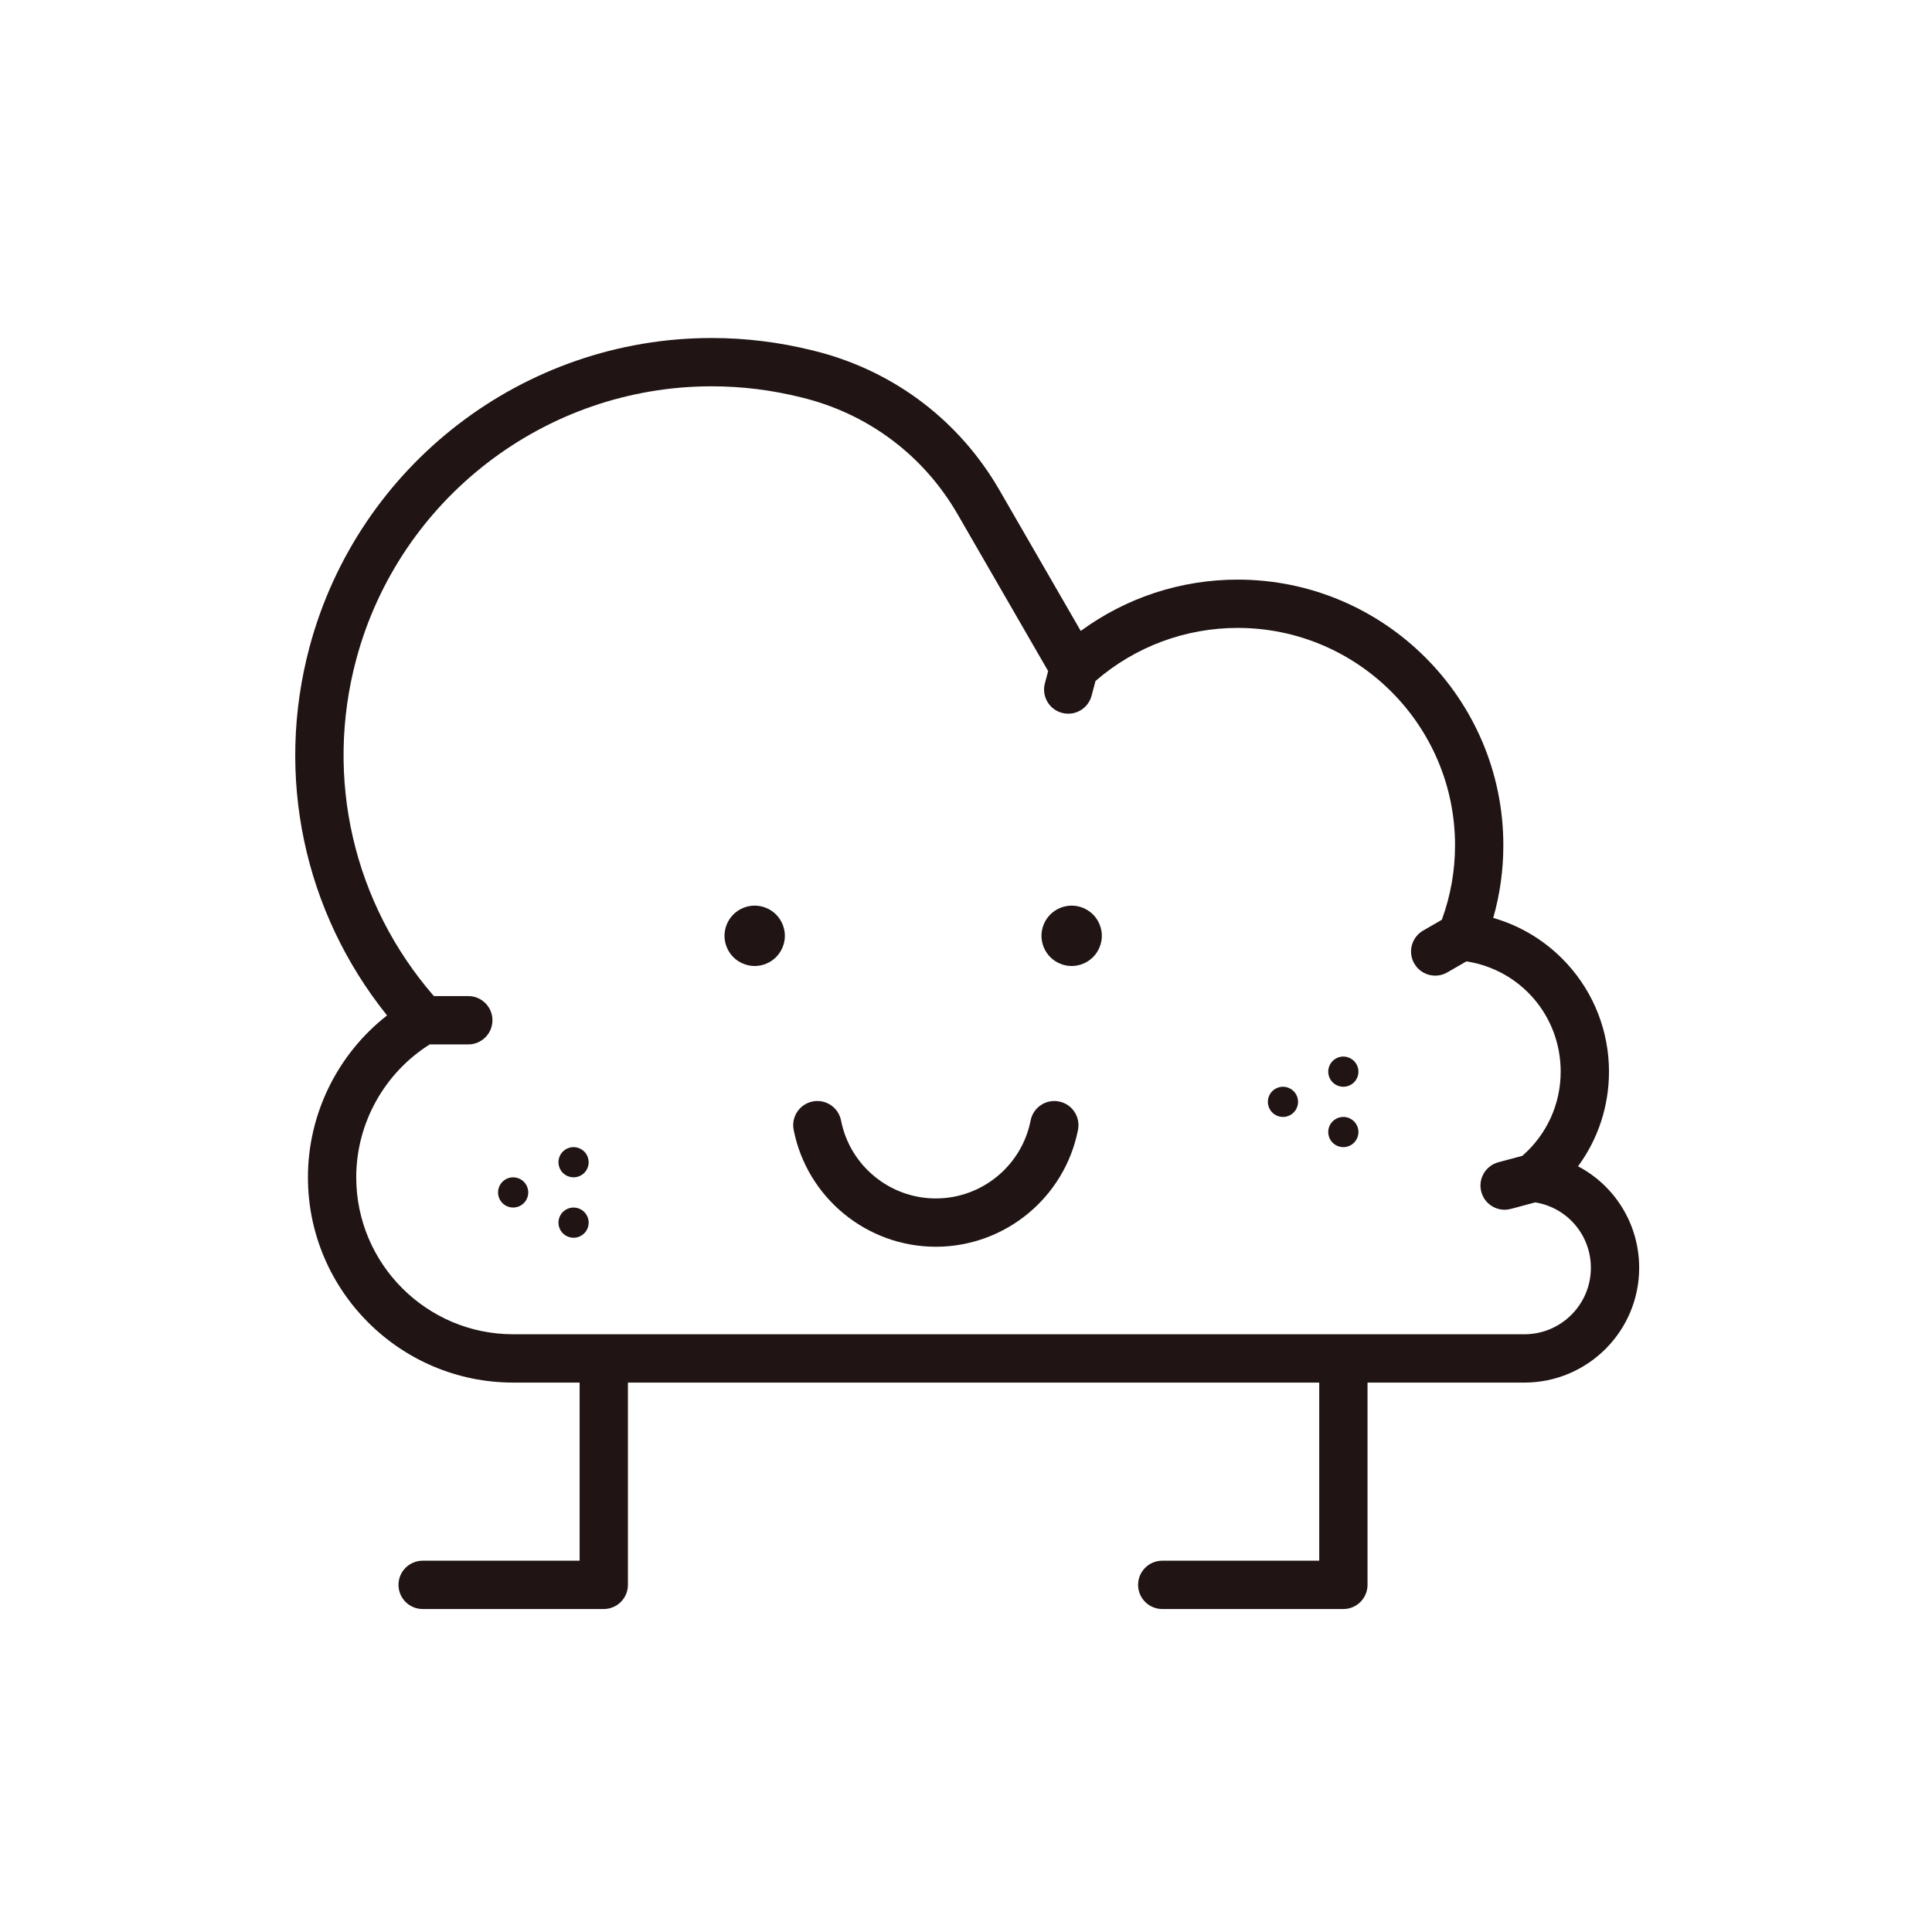
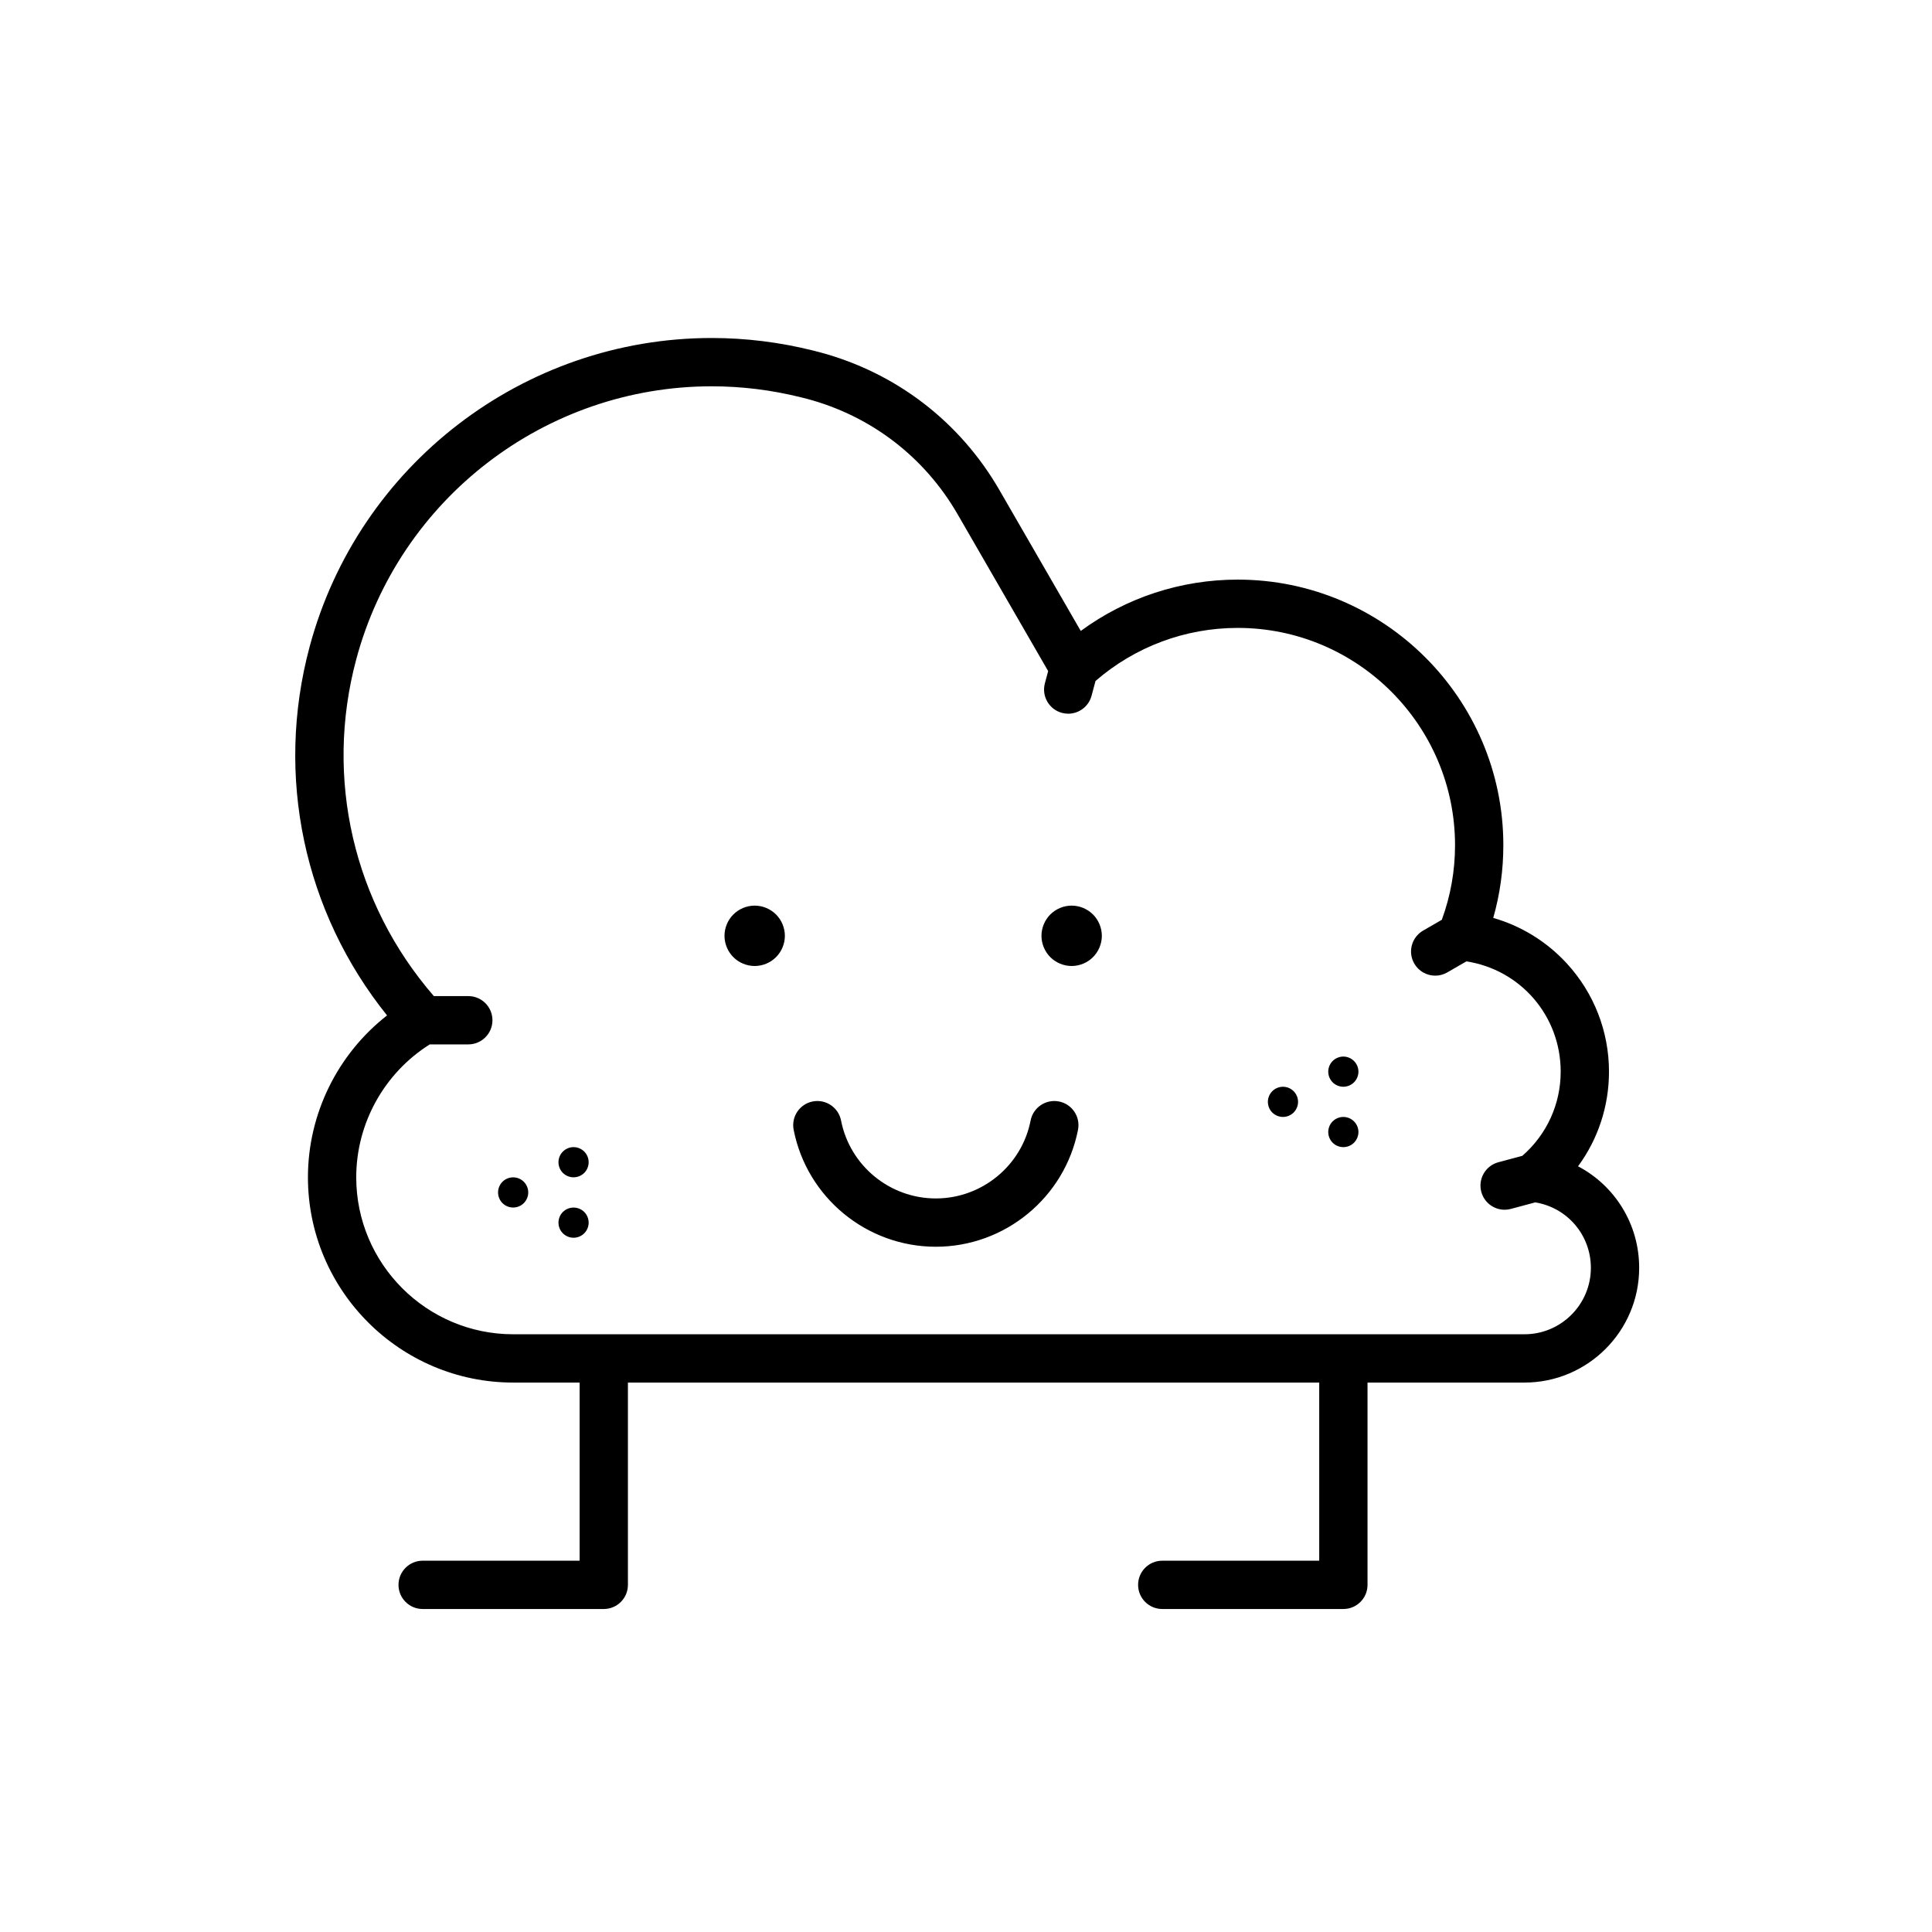
- <svg xmlns="http://www.w3.org/2000/svg" version="1.2" baseProfile="tiny" id="Layer_1" x="0px" y="0px" width="640px" height="640px" viewBox="0 0 640 640" xml:space="preserve">
-   <g>
-     <path fill="#201414" d="M250,300c-2.63,0-5.21,1.069-7.07,2.93S240,307.37,240,310s1.069,5.21,2.93,7.069   c1.86,1.86,4.44,2.931,7.07,2.931s5.21-1.07,7.069-2.931C258.93,315.21,260,312.63,260,310s-1.07-5.21-2.931-7.07   C255.21,301.069,252.63,300,250,300z" />
-     <path fill="#201414" d="M190,380c-1.311,0-2.601,0.54-3.54,1.47c-0.931,0.93-1.46,2.21-1.46,3.53c0,1.319,0.529,2.609,1.46,3.54   c0.939,0.93,2.22,1.46,3.54,1.46c1.319,0,2.6-0.53,3.54-1.46c0.93-0.931,1.46-2.221,1.46-3.54c0-1.311-0.53-2.601-1.46-3.53   C192.6,380.54,191.31,380,190,380z" />
-     <path fill="#201414" d="M190,400.02c-1.32,0-2.601,0.53-3.54,1.46c-0.931,0.931-1.46,2.221-1.46,3.54c0,1.32,0.529,2.601,1.46,3.53   c0.939,0.93,2.22,1.47,3.54,1.47c1.319,0,2.6-0.54,3.54-1.47c0.93-0.93,1.46-2.22,1.46-3.53c0-1.319-0.53-2.609-1.46-3.54   C192.6,400.55,191.319,400.02,190,400.02z" />
-     <path fill="#201414" d="M169.989,390.01c-1.319,0-2.609,0.53-3.539,1.46c-0.931,0.93-1.461,2.22-1.461,3.54s0.53,2.61,1.461,3.54   c0.93,0.93,2.22,1.46,3.539,1.46c1.311,0,2.601-0.53,3.53-1.46c0.931-0.94,1.47-2.22,1.47-3.54s-0.539-2.61-1.47-3.54   C172.59,390.54,171.3,390.01,169.989,390.01z" />
-     <path fill="#201414" d="M445,350c-1.32,0-2.61,0.54-3.54,1.47c-0.931,0.93-1.46,2.22-1.46,3.53c0,1.319,0.529,2.609,1.46,3.54   c0.93,0.93,2.22,1.46,3.54,1.46c1.31,0,2.6-0.53,3.529-1.46c0.931-0.931,1.471-2.221,1.471-3.54c0-1.311-0.54-2.601-1.471-3.53   C447.6,350.54,446.31,350,445,350z" />
-     <path fill="#201414" d="M445,370c-1.32,0-2.61,0.54-3.54,1.47c-0.931,0.92-1.46,2.21-1.46,3.53c0,1.319,0.529,2.609,1.46,3.54   c0.93,0.93,2.22,1.46,3.54,1.46c1.31,0,2.6-0.53,3.529-1.46c0.931-0.931,1.471-2.221,1.471-3.54c0-1.311-0.54-2.601-1.471-3.53   C447.609,370.54,446.319,370,445,370z" />
-     <path fill="#201414" d="M425,360c-1.32,0-2.61,0.54-3.54,1.47c-0.931,0.93-1.46,2.22-1.46,3.53c0,1.319,0.529,2.609,1.46,3.54   c0.93,0.93,2.22,1.46,3.54,1.46c1.31,0,2.6-0.53,3.529-1.46c0.931-0.931,1.471-2.221,1.471-3.54c0-1.32-0.54-2.601-1.471-3.53   C427.6,360.54,426.319,360,425,360z" />
-     <path fill="#201414" d="M355,300c-2.63,0-5.21,1.069-7.07,2.93S345,307.37,345,310s1.069,5.21,2.93,7.069   c1.86,1.86,4.43,2.931,7.07,2.931c2.63,0,5.21-1.07,7.069-2.931C363.93,315.21,365,312.63,365,310s-1.07-5.21-2.931-7.07   C360.2,301.069,357.63,300,355,300z" />
-     <path fill="#201414" d="M350.79,364.874c-4.329-0.848-8.539,1.979-9.388,6.314C338.476,386.145,325.271,397,310.006,397   c-15.265,0-28.469-10.855-31.396-25.812c-0.848-4.336-5.057-7.163-9.387-6.314c-4.336,0.848-7.163,5.051-6.315,9.387   C267.301,396.708,287.108,413,310.006,413c22.898,0,42.706-16.292,47.099-38.739C357.953,369.925,355.126,365.722,350.79,364.874z" />
-     <path fill="#201414" d="M522.745,386.352c6.614-8.987,10.252-19.893,10.252-31.346c0-13.315-4.959-26.045-13.965-35.844   c-6.656-7.242-15.09-12.425-24.377-15.091c2.223-7.8,3.345-15.86,3.345-24.065c0-48.523-39.477-88-88-88   c-18.837,0-36.965,5.979-51.986,17.003l-26.937-46.656c-13.089-22.67-34.222-38.886-59.514-45.663   c-0.813-0.217-1.627-0.425-2.38-0.605c-10.963-2.732-22.205-4.117-33.416-4.117c-62.292,0-117.071,42.069-133.212,102.307   c-11.479,42.846-1.878,87.815,25.663,122.098c-16.364,12.784-26.212,32.579-26.212,53.623c0,37.495,30.505,68,68,68h22v59.009h-52   c-4.418,0-8,3.582-8,8s3.582,8,8,8h60c4.418,0,8-3.582,8-8v-67.009H437.01v59.009h-52c-4.418,0-8,3.582-8,8s3.582,8,8,8h60   c4.418,0,8-3.582,8-8v-67.009h51.987c20.953,0,38-17.047,38-38C542.997,405.449,534.892,392.733,522.745,386.352z M504.997,441.994   h-334.99c-28.673,0-52-23.327-52-52c0-17.856,9.282-34.536,24.352-44.025h12.772c4.418,0,8-3.582,8-8s-3.582-8-8-8h-11.408   c-26.652-30.721-36.269-72.155-25.712-111.555c14.27-53.254,62.693-90.447,117.757-90.447c9.907,0,19.849,1.226,29.607,3.657   c0.688,0.166,1.375,0.341,2.055,0.522c21.156,5.669,38.839,19.237,49.79,38.206l29.997,51.955l-1.083,4.043   c-1.144,4.269,1.389,8.655,5.656,9.799c0.694,0.186,1.391,0.274,2.076,0.274c3.532,0,6.765-2.357,7.723-5.931l1.316-4.912   c13.091-11.341,29.72-17.576,47.096-17.576c39.701,0,72,32.299,72,72c0,8.486-1.481,16.775-4.377,24.688l-6.197,3.578   c-3.826,2.209-5.138,7.102-2.928,10.928c1.481,2.566,4.17,4.001,6.936,4.001c1.356,0,2.732-0.346,3.992-1.073l6.336-3.658   c17.967,2.777,31.235,18.077,31.235,36.537c0,10.765-4.617,20.834-12.707,27.88l-7.934,2.126c-4.268,1.144-6.801,5.53-5.657,9.798   c0.958,3.574,4.19,5.932,7.723,5.932c0.686,0,1.382-0.089,2.075-0.274l8.073-2.163c10.589,1.716,18.427,10.807,18.427,21.69   C526.997,432.125,517.128,441.994,504.997,441.994z" />
-   </g>
+ <svg xmlns="http://www.w3.org/2000/svg" viewBox="0 0 640 640">
+   <path d="M257.069,302.93c1.86,1.86,2.931,4.44,2.931,7.07s-1.07,5.21-2.931,7.069C255.21,318.93,252.63,320,250,320 s-5.21-1.07-7.07-2.931c-1.86-1.859-2.93-4.439-2.93-7.069s1.069-5.21,2.93-7.07S247.37,300,250,300S255.21,301.069,257.069,302.93z M190,380c-1.311,0-2.601,0.54-3.54,1.47c-0.931,0.93-1.46,2.21-1.46,3.53c0,1.319,0.529,2.609,1.46,3.54 c0.939,0.93,2.22,1.46,3.54,1.46c1.319,0,2.6-0.53,3.54-1.46c0.93-0.931,1.46-2.221,1.46-3.54c0-1.311-0.53-2.601-1.46-3.53 C192.6,380.54,191.31,380,190,380z M190,400.02c-1.32,0-2.601,0.53-3.54,1.46c-0.931,0.931-1.46,2.221-1.46,3.54 c0,1.32,0.529,2.601,1.46,3.53c0.939,0.93,2.22,1.47,3.54,1.47c1.319,0,2.6-0.54,3.54-1.47c0.93-0.93,1.46-2.22,1.46-3.53 c0-1.319-0.53-2.609-1.46-3.54C192.6,400.55,191.319,400.02,190,400.02z M169.989,390.01c-1.319,0-2.609,0.53-3.539,1.46 c-0.931,0.93-1.461,2.22-1.461,3.54s0.53,2.61,1.461,3.54c0.93,0.93,2.22,1.46,3.539,1.46c1.311,0,2.601-0.53,3.53-1.46 c0.931-0.94,1.47-2.22,1.47-3.54s-0.539-2.61-1.47-3.54C172.59,390.54,171.3,390.01,169.989,390.01z M445,350 c-1.32,0-2.61,0.54-3.54,1.47c-0.931,0.93-1.46,2.22-1.46,3.53c0,1.319,0.529,2.609,1.46,3.54c0.93,0.93,2.22,1.46,3.54,1.46 c1.31,0,2.6-0.53,3.529-1.46c0.931-0.931,1.471-2.221,1.471-3.54c0-1.311-0.54-2.601-1.471-3.53C447.6,350.54,446.31,350,445,350z M445,370c-1.32,0-2.61,0.54-3.54,1.47c-0.931,0.92-1.46,2.21-1.46,3.53c0,1.319,0.529,2.609,1.46,3.54 c0.93,0.93,2.22,1.46,3.54,1.46c1.31,0,2.6-0.53,3.529-1.46c0.931-0.931,1.471-2.221,1.471-3.54c0-1.311-0.54-2.601-1.471-3.53 C447.609,370.54,446.319,370,445,370z M425,360c-1.32,0-2.61,0.54-3.54,1.47c-0.931,0.93-1.46,2.22-1.46,3.53 c0,1.319,0.529,2.609,1.46,3.54c0.93,0.93,2.22,1.46,3.54,1.46c1.31,0,2.6-0.53,3.529-1.46c0.931-0.931,1.471-2.221,1.471-3.54 c0-1.32-0.54-2.601-1.471-3.53C427.6,360.54,426.319,360,425,360z M355,300c-2.63,0-5.21,1.069-7.07,2.93S345,307.37,345,310 s1.069,5.21,2.93,7.069c1.86,1.86,4.43,2.931,7.07,2.931c2.63,0,5.21-1.07,7.069-2.931C363.93,315.21,365,312.63,365,310 s-1.07-5.21-2.931-7.07C360.2,301.069,357.63,300,355,300z M350.79,364.874c-4.329-0.848-8.539,1.979-9.388,6.314 C338.476,386.145,325.271,397,310.006,397c-15.265,0-28.469-10.855-31.396-25.812c-0.848-4.336-5.057-7.163-9.387-6.314 c-4.336,0.848-7.163,5.051-6.315,9.387C267.301,396.708,287.108,413,310.006,413c22.898,0,42.706-16.292,47.099-38.739 C357.953,369.925,355.126,365.722,350.79,364.874z M542.997,419.994c0,20.953-17.047,38-38,38H453.01v67.009c0,4.418-3.582,8-8,8 h-60c-4.418,0-8-3.582-8-8s3.582-8,8-8h52v-59.009H208.007v67.009c0,4.418-3.582,8-8,8h-60c-4.418,0-8-3.582-8-8s3.582-8,8-8h52 v-59.009h-22c-37.495,0-68-30.505-68-68c0-21.044,9.848-40.839,26.212-53.623c-27.541-34.282-37.143-79.252-25.663-122.098 c16.141-60.237,70.92-102.307,133.212-102.307c11.211,0,22.453,1.385,33.416,4.117c0.753,0.181,1.566,0.389,2.38,0.605 c25.292,6.777,46.425,22.993,59.514,45.663l26.937,46.656c15.021-11.023,33.149-17.003,51.986-17.003c48.523,0,88,39.477,88,88 c0,8.205-1.122,16.266-3.345,24.065c9.287,2.666,17.721,7.849,24.377,15.091c9.006,9.799,13.965,22.528,13.965,35.844 c0,11.453-3.638,22.358-10.252,31.346C534.892,392.733,542.997,405.449,542.997,419.994z M526.997,419.994 c0-10.883-7.838-19.974-18.427-21.69l-8.073,2.163c-0.693,0.186-1.39,0.274-2.075,0.274c-3.532,0-6.765-2.357-7.723-5.932 c-1.144-4.268,1.39-8.654,5.657-9.798l7.934-2.126c8.09-7.046,12.707-17.116,12.707-27.88c0-18.46-13.269-33.76-31.235-36.537 l-6.336,3.658c-1.26,0.728-2.636,1.073-3.992,1.073c-2.766,0-5.454-1.435-6.936-4.001c-2.21-3.826-0.898-8.719,2.928-10.928 l6.197-3.578c2.896-7.912,4.377-16.202,4.377-24.688c0-39.701-32.299-72-72-72c-17.376,0-34.005,6.234-47.096,17.576l-1.316,4.912 c-0.958,3.573-4.19,5.931-7.723,5.931c-0.686,0-1.382-0.089-2.076-0.274c-4.268-1.144-6.8-5.53-5.656-9.799l1.083-4.043 l-29.997-51.955c-10.951-18.969-28.634-32.537-49.79-38.206c-0.68-0.182-1.367-0.356-2.055-0.522 c-9.759-2.432-19.7-3.657-29.607-3.657c-55.063,0-103.487,37.193-117.757,90.447c-10.557,39.4-0.94,80.833,25.712,111.555h11.408 c4.418,0,8,3.582,8,8s-3.582,8-8,8h-12.772c-15.07,9.49-24.352,26.169-24.352,44.025c0,28.673,23.327,52,52,52h334.99 C517.128,441.994,526.997,432.125,526.997,419.994z" />
</svg>
